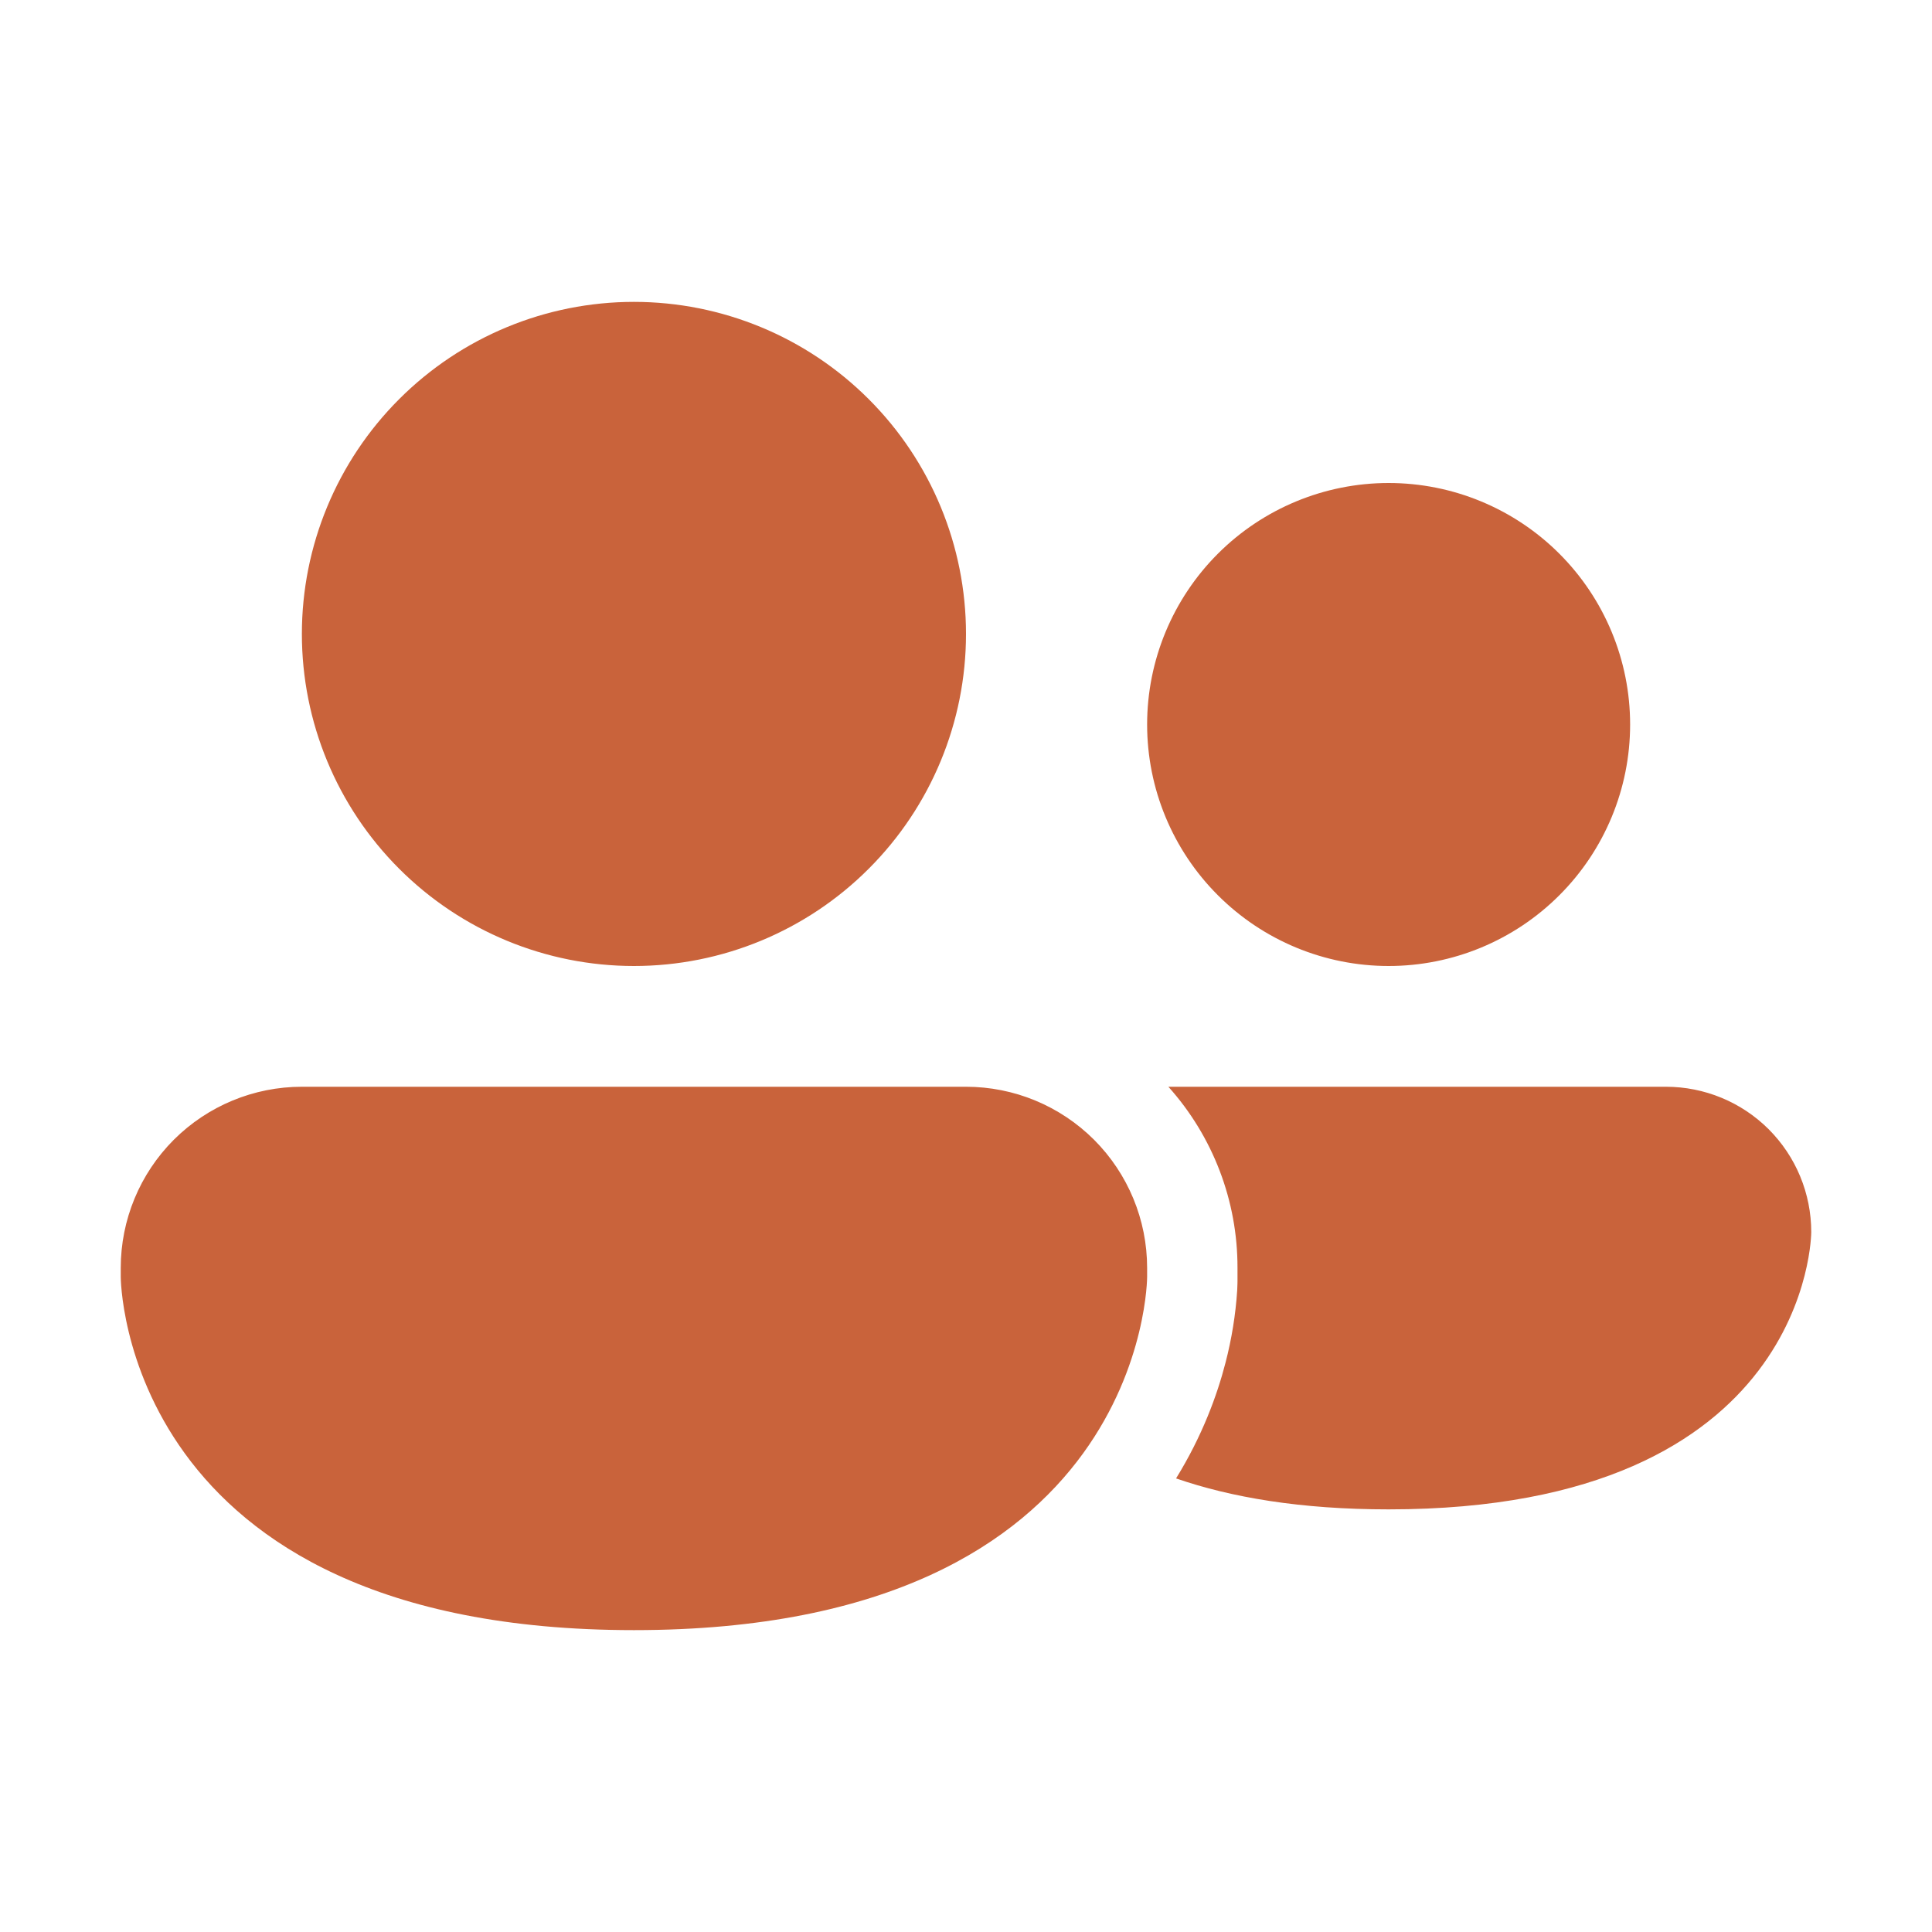
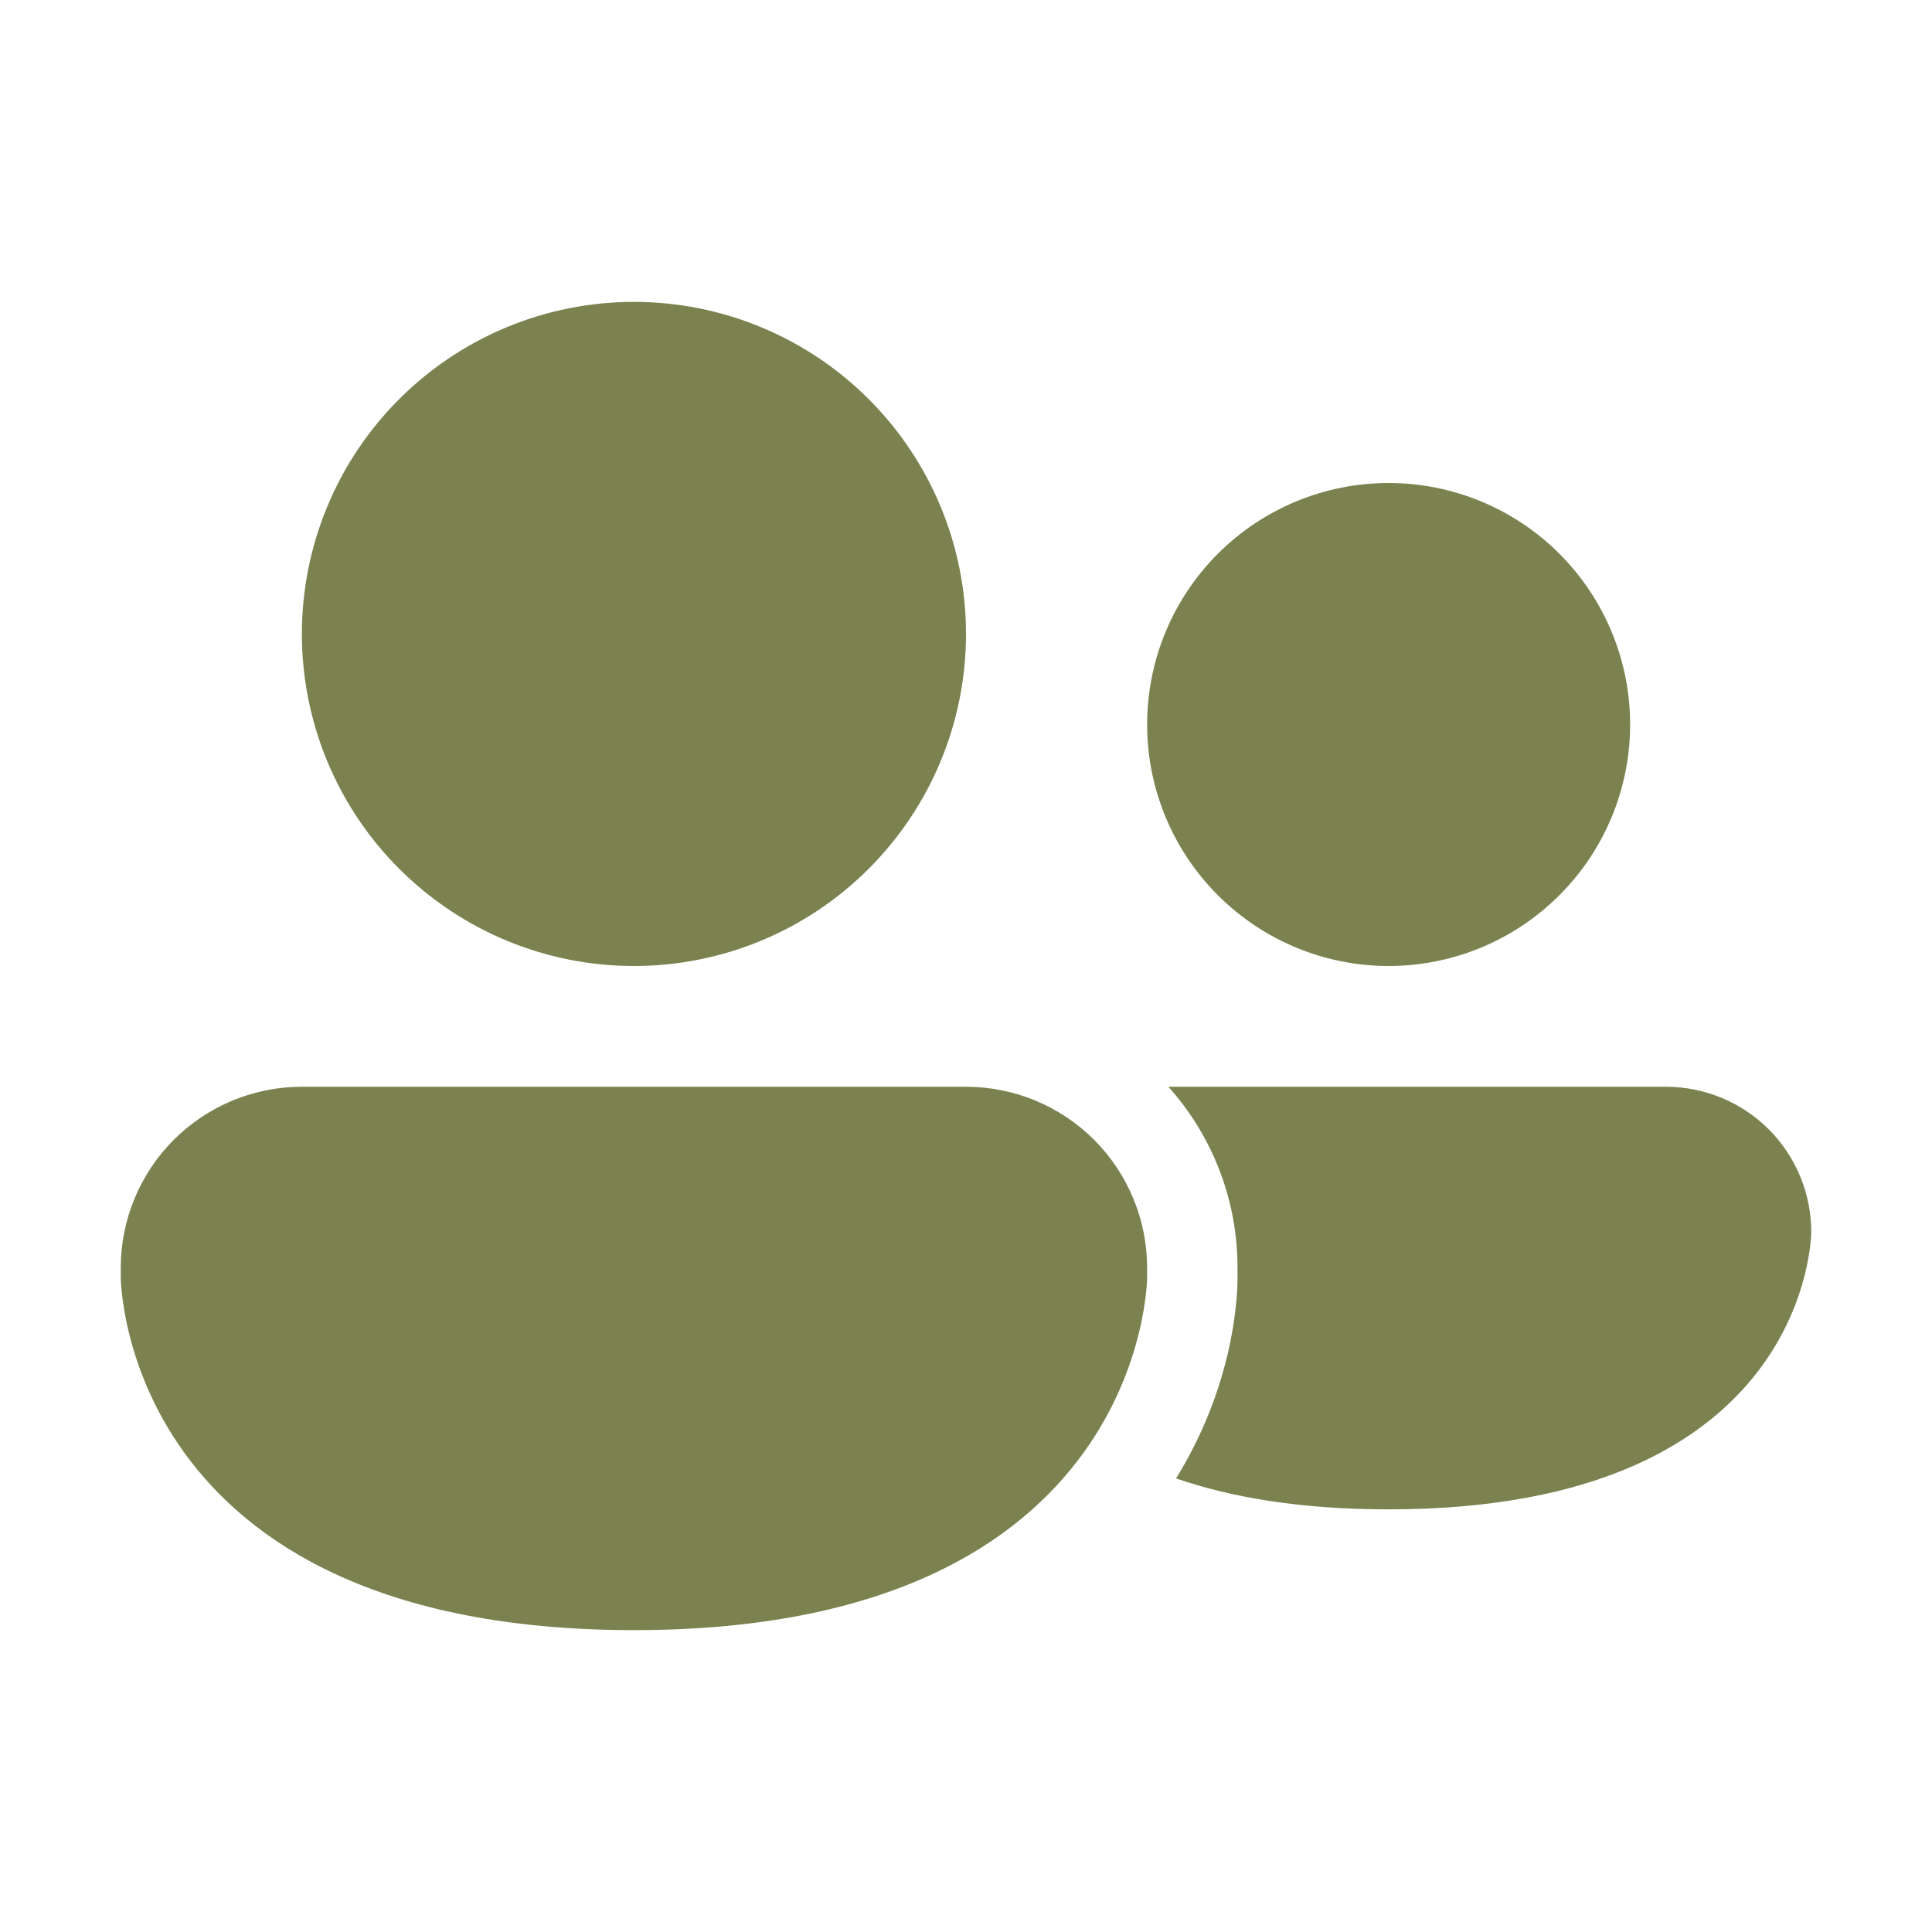
<svg xmlns="http://www.w3.org/2000/svg" width="40" height="40" viewBox="0 0 40 40" fill="none">
-   <path d="M13.125 20C14.948 20 16.697 19.276 17.986 17.986C19.276 16.697 20 14.948 20 13.125C20 11.302 19.276 9.553 17.986 8.264C16.697 6.974 14.948 6.25 13.125 6.25C11.302 6.25 9.553 6.974 8.264 8.264C6.974 9.553 6.25 11.302 6.25 13.125C6.25 14.948 6.974 16.697 8.264 17.986C9.553 19.276 11.302 20 13.125 20ZM28.75 20C30.076 20 31.348 19.473 32.285 18.535C33.223 17.598 33.75 16.326 33.75 15C33.75 13.674 33.223 12.402 32.285 11.464C31.348 10.527 30.076 10 28.75 10C27.424 10 26.152 10.527 25.215 11.464C24.277 12.402 23.75 13.674 23.75 15C23.75 16.326 24.277 17.598 25.215 18.535C26.152 19.473 27.424 20 28.75 20ZM6.25 22.5C5.255 22.5 4.302 22.895 3.598 23.598C2.895 24.302 2.5 25.255 2.5 26.25V26.438C2.5 26.438 2.5 33.75 13.125 33.75C23.75 33.75 23.75 26.438 23.75 26.438V26.25C23.75 25.255 23.355 24.302 22.652 23.598C21.948 22.895 20.995 22.5 20 22.5H6.25ZM28.75 31.25C26.93 31.25 25.49 31.003 24.349 30.609C24.889 29.734 25.199 28.89 25.374 28.209C25.501 27.719 25.582 27.219 25.615 26.714L25.62 26.58L25.621 26.527V26.25C25.624 24.866 25.114 23.53 24.19 22.5H34.491C34.886 22.5 35.278 22.578 35.643 22.729C36.008 22.88 36.339 23.101 36.619 23.38C36.898 23.66 37.12 23.991 37.271 24.356C37.422 24.721 37.5 25.112 37.5 25.508C37.5 25.508 37.5 31.25 28.75 31.25Z" fill="#c9633b" />
+   <path d="M13.125 20C14.948 20 16.697 19.276 17.986 17.986C19.276 16.697 20 14.948 20 13.125C20 11.302 19.276 9.553 17.986 8.264C16.697 6.974 14.948 6.25 13.125 6.25C11.302 6.25 9.553 6.974 8.264 8.264C6.974 9.553 6.25 11.302 6.25 13.125C6.25 14.948 6.974 16.697 8.264 17.986C9.553 19.276 11.302 20 13.125 20ZM28.75 20C30.076 20 31.348 19.473 32.285 18.535C33.223 17.598 33.75 16.326 33.75 15C33.75 13.674 33.223 12.402 32.285 11.464C31.348 10.527 30.076 10 28.75 10C27.424 10 26.152 10.527 25.215 11.464C24.277 12.402 23.75 13.674 23.75 15C23.75 16.326 24.277 17.598 25.215 18.535C26.152 19.473 27.424 20 28.75 20ZM6.25 22.5C5.255 22.5 4.302 22.895 3.598 23.598C2.895 24.302 2.5 25.255 2.5 26.25V26.438C2.5 26.438 2.5 33.75 13.125 33.75C23.75 33.75 23.75 26.438 23.75 26.438V26.25C23.75 25.255 23.355 24.302 22.652 23.598C21.948 22.895 20.995 22.5 20 22.5H6.25ZM28.75 31.25C26.93 31.25 25.49 31.003 24.349 30.609C24.889 29.734 25.199 28.89 25.374 28.209C25.501 27.719 25.582 27.219 25.615 26.714L25.62 26.58L25.621 26.527V26.25C25.624 24.866 25.114 23.53 24.19 22.5H34.491C34.886 22.5 35.278 22.578 35.643 22.729C36.008 22.88 36.339 23.101 36.619 23.38C36.898 23.66 37.12 23.991 37.271 24.356C37.422 24.721 37.5 25.112 37.5 25.508C37.5 25.508 37.5 31.25 28.75 31.25Z" fill="#7b8250" />
</svg>
